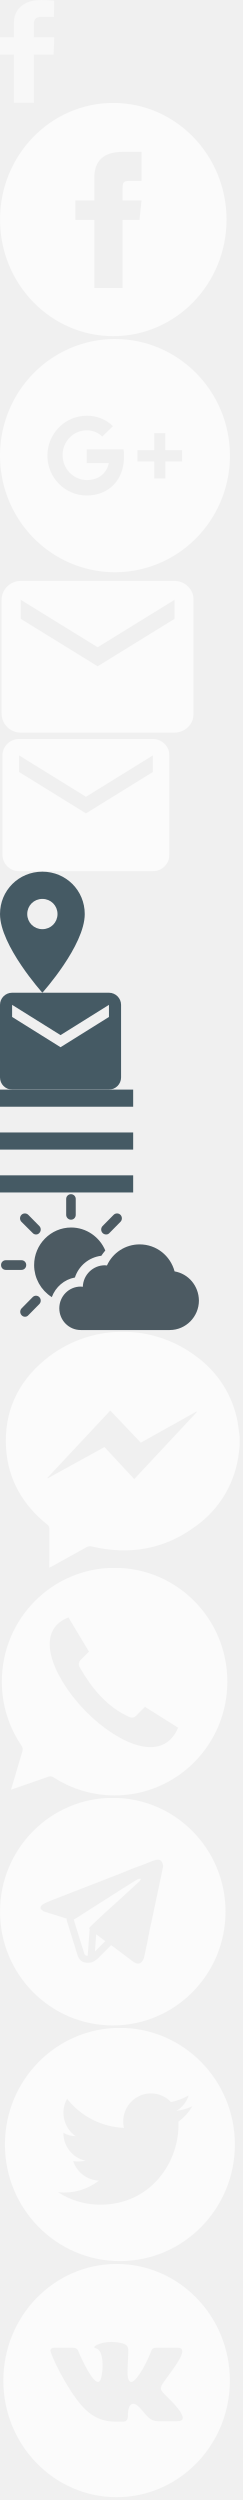
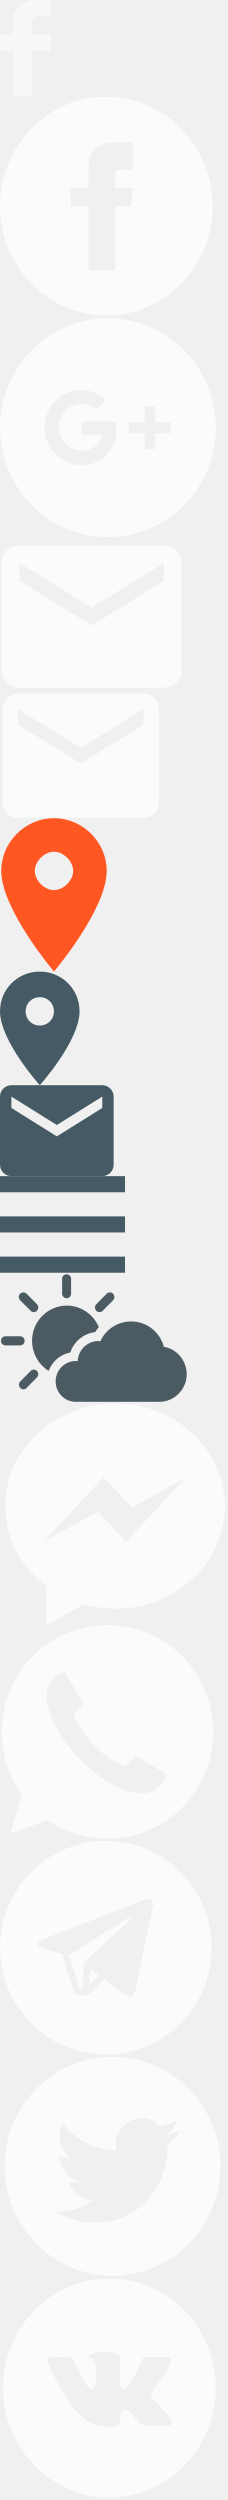
- <svg xmlns="http://www.w3.org/2000/svg" width="40" height="413" viewBox="0 0 40 413">
+ <svg xmlns="http://www.w3.org/2000/svg" width="40" height="440" viewBox="0 0 40 440">
  <svg width="9" height="17" viewBox="0 0 9 17" id="facebook" y="0">
    <path fill="#FFF" fill-rule="evenodd" d="M2.297 17V9.023H0V6.151h2.297V3.698C2.297 1.77 3.655 0 6.782 0c1.266 0 2.202.111 2.202.111L8.91 2.793s-.954-.008-1.996-.008c-1.128 0-1.309.477-1.309 1.269V6.15H9l-.148 2.872H5.605V17H2.297z" opacity=".5" />
  </svg>
  <svg width="38" height="39" viewBox="0 0 38 39" id="facebook-rounded" y="17">
    <path fill="#FFF" d="M18.714 0C8.379 0 0 8.627 0 19.269c0 10.642 8.379 19.269 18.714 19.269 10.335 0 18.714-8.627 18.714-19.269C37.419 8.631 29.046.009 18.714 0zm4.662 12.892h-2.132c-.866 0-.999.343-.999 1.234v1.989h3.13l-.333 3.223h-2.796v11.245h-4.662V19.338h-3.13v-3.223h3.13v-3.706c0-2.811 1.465-4.32 4.728-4.32h3.063v4.803z" opacity=".7" />
  </svg>
  <svg width="38" height="39" viewBox="0 0 38 39" id="google-rounded" y="56">
    <path fill="#FFF" d="M18.991 0C11.307 0 4.381 4.695 1.44 11.895c-2.94 7.2-1.315 15.488 4.118 21 5.433 5.51 13.604 7.159 20.703 4.176C33.36 34.09 37.99 27.063 37.99 19.27 37.979 8.631 29.479.009 18.99 0zm-4.666 25.852c-3.584 0-6.49-2.948-6.49-6.583 0-3.636 2.906-6.583 6.49-6.583a6.032 6.032 0 0 1 4.327 1.713l-1.758 1.714a3.606 3.606 0 0 0-2.569-1.029 3.983 3.983 0 0 0-2.838 1.216 4.1 4.1 0 0 0-1.15 2.899c-.002 2.246 1.774 4.078 3.988 4.114 2.57 0 3.515-1.851 3.65-2.811h-3.65V18.24h6.085c.058.363.08.73.067 1.098.069 3.84-2.433 6.514-6.152 6.514zm15.753-5.623h-2.772v2.811H25.48v-2.81h-2.772v-1.852h2.772v-2.811h1.825v2.811h2.772v1.852z" opacity=".7" />
  </svg>
  <svg width="32" height="27" viewBox="0 0 32 27" id="mail" y="95">
    <path fill="#FFF" fill-rule="evenodd" d="M28.826.964H3.434C1.688.964.26 2.374.26 4.098v18.804c0 1.723 1.428 3.134 3.174 3.134h25.392c1.746 0 3.174-1.41 3.174-3.134V4.098C32 2.375 30.572.964 28.826.964zm0 6.268L16.13 15.067 3.434 7.232V4.098l12.696 7.835 12.696-7.835v3.134z" opacity=".7" />
  </svg>
  <svg width="28" height="22" viewBox="0 0 28 22" id="mail-sm" y="122">
    <path fill="#FFF" fill-rule="evenodd" d="M25.24.071H3.16C1.642.071.4 1.301.4 2.804v16.392c0 1.503 1.242 2.733 2.76 2.733h22.08c1.518 0 2.76-1.23 2.76-2.733V2.804C28 1.3 26.758.07 25.24.07zm0 5.465l-11.04 6.83-11.04-6.83V2.804l11.04 6.83 11.04-6.83v2.732z" opacity=".7" />
  </svg>
-   <svg width="14" height="20" viewBox="0 0 14 20" id="menu-geo" y="144">
+   <svg width="19" height="27" viewBox="0 0 22 32" shape-rendering="geometricPrecision" text-rendering="geometricPrecision" image-rendering="optimizeQuality" fill-rule="evenodd" clip-rule="evenodd" id="marina-geo" y="144">
+     <defs>
+       <style>.fil0{fill:#ff5722}</style>
+     </defs>
+     <g id="Layer_x0020_1">
+       <path id="marina-geo.svg" class="fil0" d="M11 0C5 0 0 5 0 11c0 8 11 21 11 21s11-13 11-21c0-6-5-11-11-11zm0 15c-2 0-4-2-4-4s2-4 4-4 4 2 4 4-2 4-4 4z" />
+     </g>
+   </svg>
+   <svg width="14" height="20" viewBox="0 0 14 20" id="menu-geo" y="171">
    <path fill="#455A64" fill-rule="evenodd" d="M7 0C3.1 0 0 3.1 0 7c0 5.2 7 13 7 13s7-7.8 7-13c0-3.9-3.1-7-7-7zm0 9.5C5.6 9.5 4.5 8.4 4.5 7S5.6 4.5 7 4.5 9.5 5.6 9.5 7 8.4 9.5 7 9.5z" />
  </svg>
-   <svg width="20" height="16" viewBox="0 0 20 16" id="menu-mail" y="164">
+   <svg width="20" height="16" viewBox="0 0 20 16" id="menu-mail" y="191">
    <path fill="#455A64" fill-rule="evenodd" d="M18 0H2C.9 0 0 .9 0 2v12c0 1.1.9 2 2 2h16c1.1 0 2-.9 2-2V2c0-1.1-.9-2-2-2zm0 4l-8 5-8-5V2l8 5 8-5v2z" />
  </svg>
-   <svg width="22" height="17" viewBox="0 0 22 17" id="menu-sandwich" y="180">
+   <svg width="22" height="17" viewBox="0 0 22 17" id="menu-sandwich" y="207">
    <path d="M0 0h22v2.833H0zm0 7.083h22v2.833H0zm0 7.084h22V17H0z" fill="#455A64" fill-rule="evenodd" />
  </svg>
-   <svg width="33" height="23" viewBox="0 0 33 23" id="menu-weather" y="197">
+   <svg width="33" height="23" viewBox="0 0 33 23" id="menu-weather" y="224">
    <path d="M16.74 10.455c.207-.314.413-.593.654-.872-.928-2.23-3.128-3.798-5.638-3.798-3.369 0-6.119 2.788-6.119 6.203a6.27 6.27 0 0 0 2.922 5.297c.62-1.673 2.063-2.927 3.816-3.241a5.234 5.234 0 0 1 4.366-3.59zm-5.018-5.96c.447 0 .79-.348.79-.801V1.08a.783.783 0 0 0-.79-.801.783.783 0 0 0-.79.801v2.614c0 .453.377.801.79.801zM5.397 6.69a.728.728 0 0 0 .55.245.68.68 0 0 0 .55-.244.828.828 0 0 0 0-1.15L4.675 3.694a.801.801 0 0 0-1.134 0 .828.828 0 0 0 0 1.15L5.397 6.69zm-1.066 5.298a.783.783 0 0 0-.79-.802H.962a.783.783 0 0 0-.79.802c0 .453.344.801.79.801h2.579c.446 0 .79-.348.79-.801zm1.066 5.297l-1.822 1.847a.828.828 0 0 0 0 1.15.728.728 0 0 0 .55.244.68.68 0 0 0 .55-.244l1.822-1.847a.828.828 0 0 0 0-1.15.76.76 0 0 0-1.1 0zm12.134-10.35a.68.68 0 0 0 .55-.244l1.822-1.847a.828.828 0 0 0 0-1.15.801.801 0 0 0-1.134 0L16.947 5.54a.828.828 0 0 0 0 1.15.8.8 0 0 0 .584.244zm11.309 6.098c-.687-2.578-2.99-4.46-5.774-4.46a5.913 5.913 0 0 0-5.397 3.485c-.103 0-.24-.035-.344-.035-1.96 0-3.575 1.568-3.644 3.554-.103 0-.24-.035-.343-.035-1.96 0-3.541 1.603-3.541 3.59 0 1.986 1.581 3.59 3.54 3.59H28.05c2.647 0 4.812-2.196 4.812-4.88-.034-2.439-1.753-4.425-4.021-4.809z" fill="#4C5A62" />
  </svg>
-   <svg width="40" height="39" viewBox="0 0 40 39" id="message" y="220">
+   <svg width="40" height="39" viewBox="0 0 40 39" id="message" y="247">
    <path fill="#FFF" d="M39.6 17.417v1.322c-.035.36-.07.722-.114 1.083a17.299 17.299 0 0 1-7.131 12.298c-5.173 3.84-10.952 4.826-17.187 3.365-.29-.085-.6-.046-.86.106-1.828 1.03-3.654 2.035-5.49 3.048-.202.114-.404.22-.676.361v-.529c0-1.964-.01-3.937.008-5.902a.783.783 0 0 0-.333-.695c-4.066-3.27-6.516-7.462-6.823-12.73C.652 13.25 2.907 8.37 7.414 4.636a20.143 20.143 0 0 1 25.011-.555 17.256 17.256 0 0 1 6.842 10.861c.148.81.219 1.648.333 2.475zm-21.385-4.389c-3.469 3.717-6.924 7.417-10.365 11.099a.44.44 0 0 0 .059.07c3.112-1.706 6.214-3.424 9.349-5.15 1.643 1.77 3.267 3.515 4.916 5.294 3.469-3.717 6.912-7.399 10.354-11.09a.489.489 0 0 0-.053-.07 5250.708 5250.708 0 0 0-9.22 5.152c-1.676-1.779-3.345-3.523-5.04-5.305z" opacity=".7" />
  </svg>
-   <svg width="38" height="38" viewBox="0 0 38 38" id="phone" y="259">
+   <svg width="38" height="38" viewBox="0 0 38 38" id="phone" y="286">
    <path fill="#FFF" fill-rule="evenodd" d="M18.93 0C8.633 0 .3 8.406.3 18.804c0 3.92 1.185 7.548 3.29 10.665a.948.948 0 0 1 .116.808l-1.892 6.39 6.2-2.16a.924.924 0 0 1 .8.103 18.395 18.395 0 0 0 10.116 2.997c10.302 0 18.63-8.405 18.63-18.803C37.56 8.405 29.232 0 18.93 0zm-7.627 8.197l3.392 5.656-1.412 1.41a.947.947 0 0 0-.146 1.131c2.155 3.766 4.707 6.696 8.282 8.286.35.157.76.081 1.033-.191l1.5-1.513 5.472 3.452c-.606 1.376-1.396 2.196-2.3 2.673-1.046.554-2.325.658-3.784.353-2.918-.61-6.443-2.925-9.315-5.89-2.872-2.966-5.095-6.572-5.662-9.505-.283-1.467-.158-2.73.379-3.732.462-.862 1.247-1.6 2.561-2.13z" opacity=".7" />
  </svg>
-   <svg width="38" height="38" viewBox="0 0 38 38" id="telegram-rounded" y="297">
+   <svg width="38" height="38" viewBox="0 0 38 38" id="telegram-rounded" y="324">
    <path fill="#FFF" d="M15.888 22.54l1.514 1.14a783.64 783.64 0 0 0-1.582 1.575c-.049.05-.095.103-.143.155l.026-.347c.06-.84.121-1.682.185-2.523zm4.145-7.408c-2.563 1.631-5.126 3.268-7.69 4.898-.052.033-.11.059-.167.085l1.006 3.253c.24.763.488 1.524.714 2.29.094.318.255.488.597.428.095-1.297.186-2.593.282-3.89.012-.151.03-.305.048-.456-.145-.084-.082-.245-.032-.298l.266-.279.095-.09.132-.139.635-.602a133.39 133.39 0 0 1 1.358-1.274c.851-.781 1.72-1.545 2.573-2.323a436.004 436.004 0 0 0 3.25-2.993c.078-.111.13-.254.199-.376-.193.026-.42-.006-.573.085-.907.545-1.799 1.112-2.693 1.68zm17.227 3.672c0 10.384-8.341 18.803-18.63 18.803C8.34 37.607 0 29.188 0 18.804 0 8.418 8.34 0 18.63 0c10.289 0 18.63 8.418 18.63 18.804zm-10.31-7.492c-.01-.072-.018-.145-.032-.216-.164-.798-.597-1.039-1.373-.77-.114.038-.23.063-.346.095-.433.18-.861.373-1.3.539-.728.277-1.462.536-2.196.803-.448.188-.892.385-1.344.563-1.13.446-2.264.884-3.397 1.326l-6.996 2.72c-.524.205-1.053.398-1.571.616-.456.19-.921.374-1.341.63-.186.112-.39.408-.37.596.021.19.309.353.485.522.032.031.087.041.133.055 1.236.387 2.472.773 3.709 1.158-.007.13.008.263.048.394l.45 1.456.591 1.91.208.657c.168.532.343 1.082.502 1.62.346 1.166 1.279 1.256 1.557 1.256.041 0 .085-.002.129-.004.042.002.085.003.127.003.714 0 1.173-.397 1.446-.634a2.43 2.43 0 0 1 .133-.112c.056-.043.11-.09.155-.14.035-.038.068-.077.103-.114a4.22 4.22 0 0 1 .159-.172l1.244-1.243.493-.49.209.144c1.121.845 2.24 1.694 3.366 2.534.84.627 1.427.465 1.833-.493l.517-2.423.469-2.413.297-1.326c.263-1.244.525-2.49.786-3.735l.252-1.191c.02-.094.045-.19.064-.284.268-1.28.534-2.557.8-3.837z" opacity=".7" />
  </svg>
-   <svg width="39" height="39" viewBox="0 0 39 39" id="twitter-rounded" y="335">
+   <svg width="39" height="39" viewBox="0 0 39 39" id="twitter-rounded" y="362">
    <path fill="#FFF" d="M19.807 0C9.315 0 .81 8.627.81 19.269c0 10.642 8.505 19.269 18.997 19.269 10.492 0 18.998-8.627 18.998-19.269C38.796 8.631 30.295.009 19.807 0zm9.666 15.497c.27 6.514-4.462 13.715-12.913 13.715a12.788 12.788 0 0 1-6.964-2.057 9.273 9.273 0 0 0 6.758-1.92c-1.943-.068-3.641-1.353-4.259-3.223a4.967 4.967 0 0 0 2.028-.069c-2.136-.46-3.66-2.379-3.65-4.594a4.085 4.085 0 0 0 2.028.548c-1.983-1.37-2.6-4.052-1.42-6.171a12.593 12.593 0 0 0 9.397 4.8c-.465-2.039.471-4.142 2.288-5.135a4.532 4.532 0 0 1 5.487.883 10.63 10.63 0 0 0 2.907-1.097 4.454 4.454 0 0 1-2.028 2.537 8.386 8.386 0 0 0 2.637-.754 8.338 8.338 0 0 1-2.296 2.537z" opacity=".7" />
  </svg>
-   <svg width="38" height="39" viewBox="0 0 38 39" id="vk-rounded" y="374">
+   <svg width="38" height="39" viewBox="0 0 38 39" id="vk-rounded" y="401">
    <path fill="#FFF" d="M19.263 0C8.928 0 .55 8.627.55 19.269c0 10.642 8.379 19.269 18.714 19.269 10.336 0 18.714-8.627 18.714-19.269C37.968 8.631 29.595.009 19.263 0zm9.923 25.989h-2.93c-1.664 0-1.931-.96-3.263-2.332-1.199-1.234-1.931-.274-1.865 1.509 0 .48-.2.891-.799.891-1.731 0-4.196.274-6.727-2.537-2.597-2.88-5.261-8.572-5.261-9.189 0-.342.266-.48.732-.48h2.93c.8 0 .867.414 1.066.892.933 2.127 3.064 6.446 3.663 4.046.333-1.371.466-4.594-.932-4.868-.8-.137.599-1.03 2.664-1.03a7.41 7.41 0 0 1 1.664.207c1.066.274 1.066.753 1.066 1.44-.067 2.674-.402 4.457.333 4.937.665.413 2.397-2.4 3.263-4.595.266-.617.266-1.029.999-1.029h3.596c1.865 0-.266 2.812-1.865 5.006-1.332 1.783-1.262 1.783.267 3.291 1.065 1.03 2.397 2.47 2.397 3.292.001.343-.265.549-.998.549z" opacity=".7" />
  </svg>
</svg>
